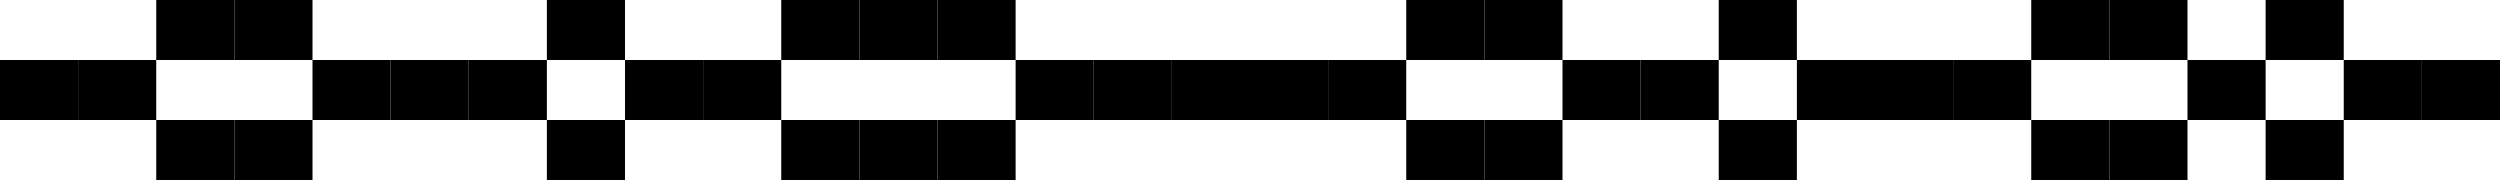
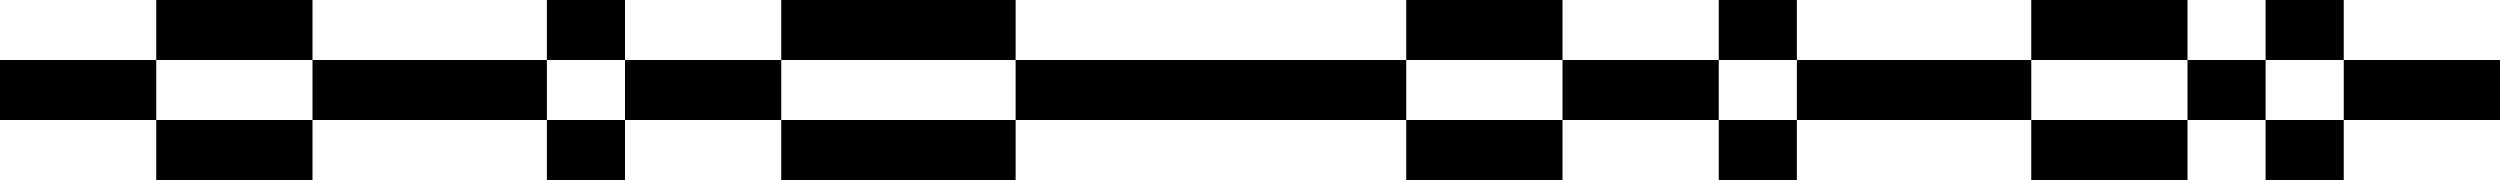
<svg xmlns="http://www.w3.org/2000/svg" viewBox="0 0 250 18" role="presentation" focusable="false" aria-hidden="true" style="color: #000000; overflow: visible;">
  <defs>
    <clipPath id="bar-bounds-0-0-250-18">
      <rect x="0" y="0" width="250" height="18" />
    </clipPath>
  </defs>
  <g clip-path="url(#bar-bounds-0-0-250-18)">
-     <rect x="0" y="6" width="7.812" height="6" fill="currentColor" />
-     <rect x="7.812" y="6" width="7.812" height="6" fill="currentColor" />
-     <rect x="15.625" y="0" width="7.812" height="6" fill="currentColor" />
-     <rect x="15.625" y="12" width="7.812" height="6" fill="currentColor" />
-     <rect x="23.438" y="0" width="7.812" height="6" fill="currentColor" />
-     <rect x="23.438" y="12" width="7.812" height="6" fill="currentColor" />
-     <rect x="31.25" y="6" width="7.812" height="6" fill="currentColor" />
-     <rect x="39.062" y="6" width="7.812" height="6" fill="currentColor" />
-     <rect x="46.875" y="6" width="7.812" height="6" fill="currentColor" />
+     <rect x="0" y="6" width="15.625" height="6" fill="currentColor" />
+     <rect x="15.625" y="0" width="15.625" height="6" fill="currentColor" />
+     <rect x="15.625" y="12" width="15.625" height="6" fill="currentColor" />
+     <rect x="31.25" y="6" width="23.438" height="6" fill="currentColor" />
    <rect x="54.688" y="0" width="7.812" height="6" fill="currentColor" />
    <rect x="54.688" y="12" width="7.812" height="6" fill="currentColor" />
-     <rect x="62.5" y="6" width="7.812" height="6" fill="currentColor" />
-     <rect x="70.312" y="6" width="7.812" height="6" fill="currentColor" />
-     <rect x="78.125" y="0" width="7.812" height="6" fill="currentColor" />
-     <rect x="78.125" y="12" width="7.812" height="6" fill="currentColor" />
-     <rect x="85.938" y="0" width="7.812" height="6" fill="currentColor" />
-     <rect x="85.938" y="12" width="7.812" height="6" fill="currentColor" />
-     <rect x="93.75" y="0" width="7.812" height="6" fill="currentColor" />
-     <rect x="93.75" y="12" width="7.812" height="6" fill="currentColor" />
-     <rect x="101.562" y="6" width="7.812" height="6" fill="currentColor" />
-     <rect x="109.375" y="6" width="7.812" height="6" fill="currentColor" />
-     <rect x="117.188" y="6" width="7.812" height="6" fill="currentColor" />
-     <rect x="125" y="6" width="7.812" height="6" fill="currentColor" />
-     <rect x="132.812" y="6" width="7.812" height="6" fill="currentColor" />
-     <rect x="140.625" y="0" width="7.812" height="6" fill="currentColor" />
-     <rect x="140.625" y="12" width="7.812" height="6" fill="currentColor" />
-     <rect x="148.438" y="0" width="7.812" height="6" fill="currentColor" />
-     <rect x="148.438" y="12" width="7.812" height="6" fill="currentColor" />
-     <rect x="156.25" y="6" width="7.812" height="6" fill="currentColor" />
-     <rect x="164.062" y="6" width="7.812" height="6" fill="currentColor" />
+     <rect x="62.5" y="6" width="15.625" height="6" fill="currentColor" />
+     <rect x="78.125" y="0" width="23.438" height="6" fill="currentColor" />
+     <rect x="78.125" y="12" width="23.438" height="6" fill="currentColor" />
+     <rect x="101.562" y="6" width="39.062" height="6" fill="currentColor" />
+     <rect x="140.625" y="0" width="15.625" height="6" fill="currentColor" />
+     <rect x="140.625" y="12" width="15.625" height="6" fill="currentColor" />
+     <rect x="156.25" y="6" width="15.625" height="6" fill="currentColor" />
    <rect x="171.875" y="0" width="7.812" height="6" fill="currentColor" />
    <rect x="171.875" y="12" width="7.812" height="6" fill="currentColor" />
-     <rect x="179.688" y="6" width="7.812" height="6" fill="currentColor" />
-     <rect x="187.5" y="6" width="7.812" height="6" fill="currentColor" />
-     <rect x="195.312" y="6" width="7.812" height="6" fill="currentColor" />
-     <rect x="203.125" y="0" width="7.812" height="6" fill="currentColor" />
-     <rect x="203.125" y="12" width="7.812" height="6" fill="currentColor" />
-     <rect x="210.938" y="0" width="7.812" height="6" fill="currentColor" />
-     <rect x="210.938" y="12" width="7.812" height="6" fill="currentColor" />
+     <rect x="179.688" y="6" width="23.438" height="6" fill="currentColor" />
+     <rect x="203.125" y="0" width="15.625" height="6" fill="currentColor" />
+     <rect x="203.125" y="12" width="15.625" height="6" fill="currentColor" />
    <rect x="218.75" y="6" width="7.812" height="6" fill="currentColor" />
    <rect x="226.562" y="0" width="7.812" height="6" fill="currentColor" />
    <rect x="226.562" y="12" width="7.812" height="6" fill="currentColor" />
-     <rect x="234.375" y="6" width="7.812" height="6" fill="currentColor" />
-     <rect x="242.188" y="6" width="7.812" height="6" fill="currentColor" />
+     <rect x="234.375" y="6" width="15.625" height="6" fill="currentColor" />
  </g>
</svg>
